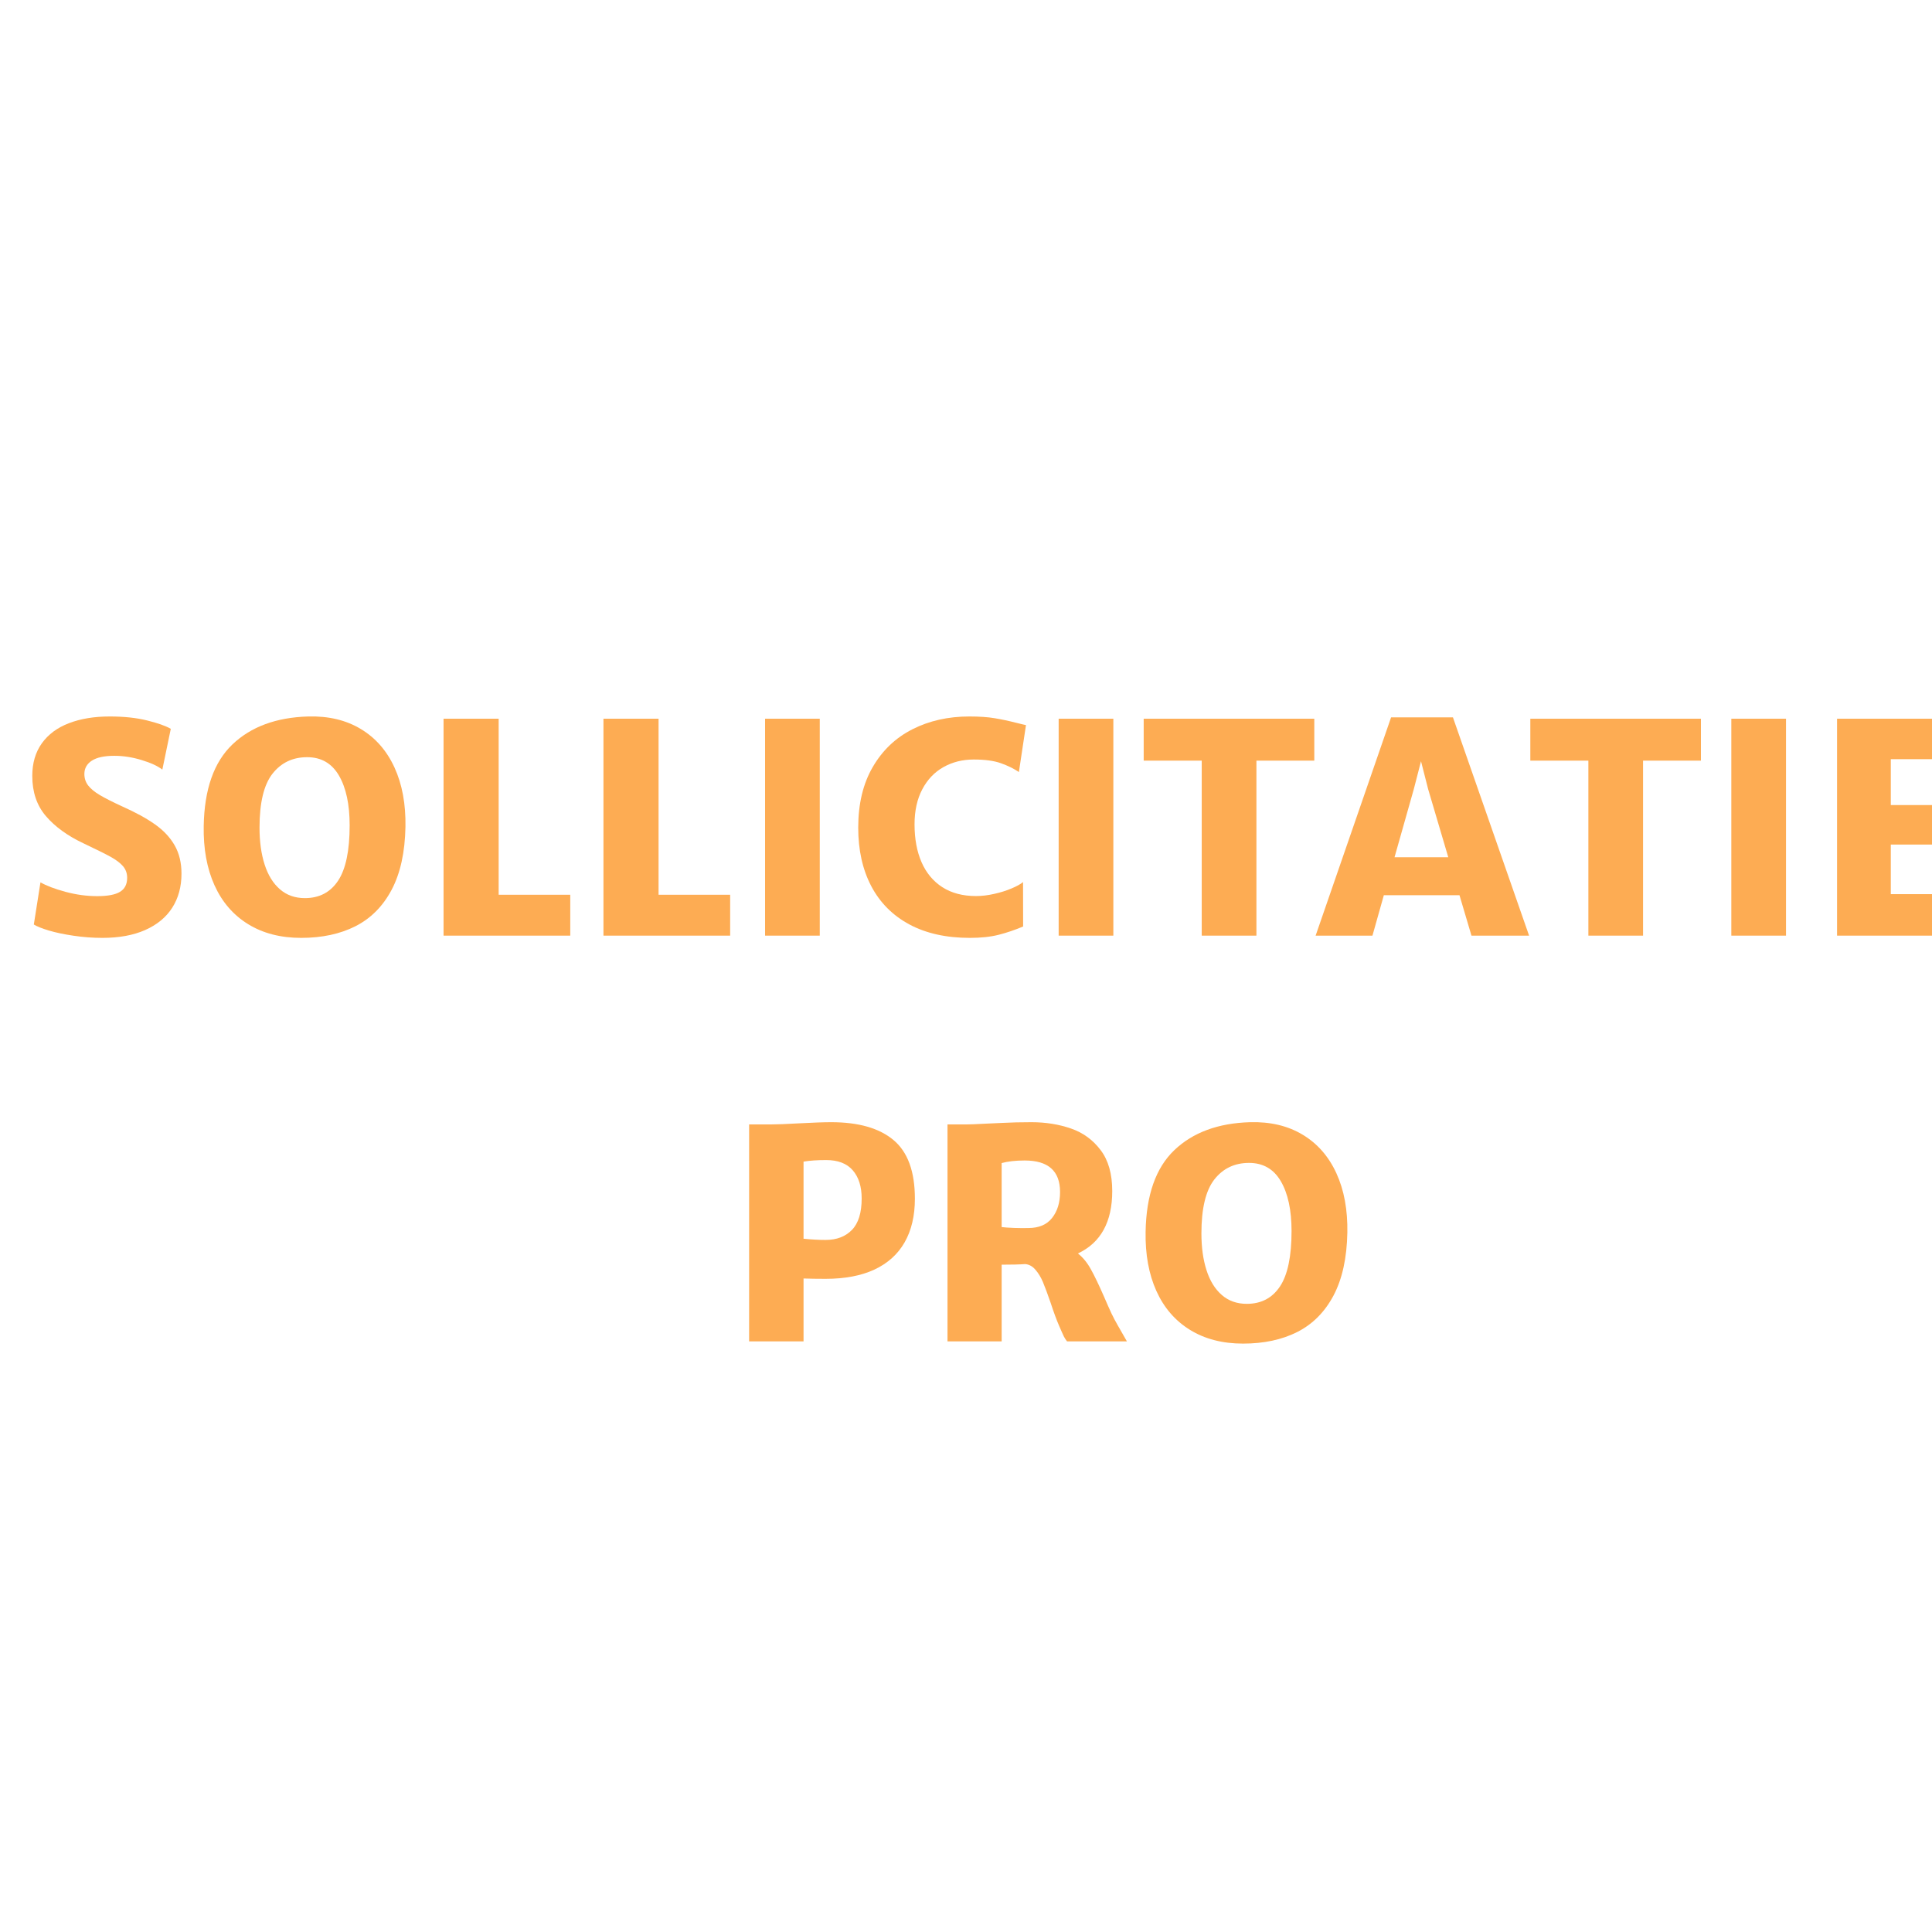
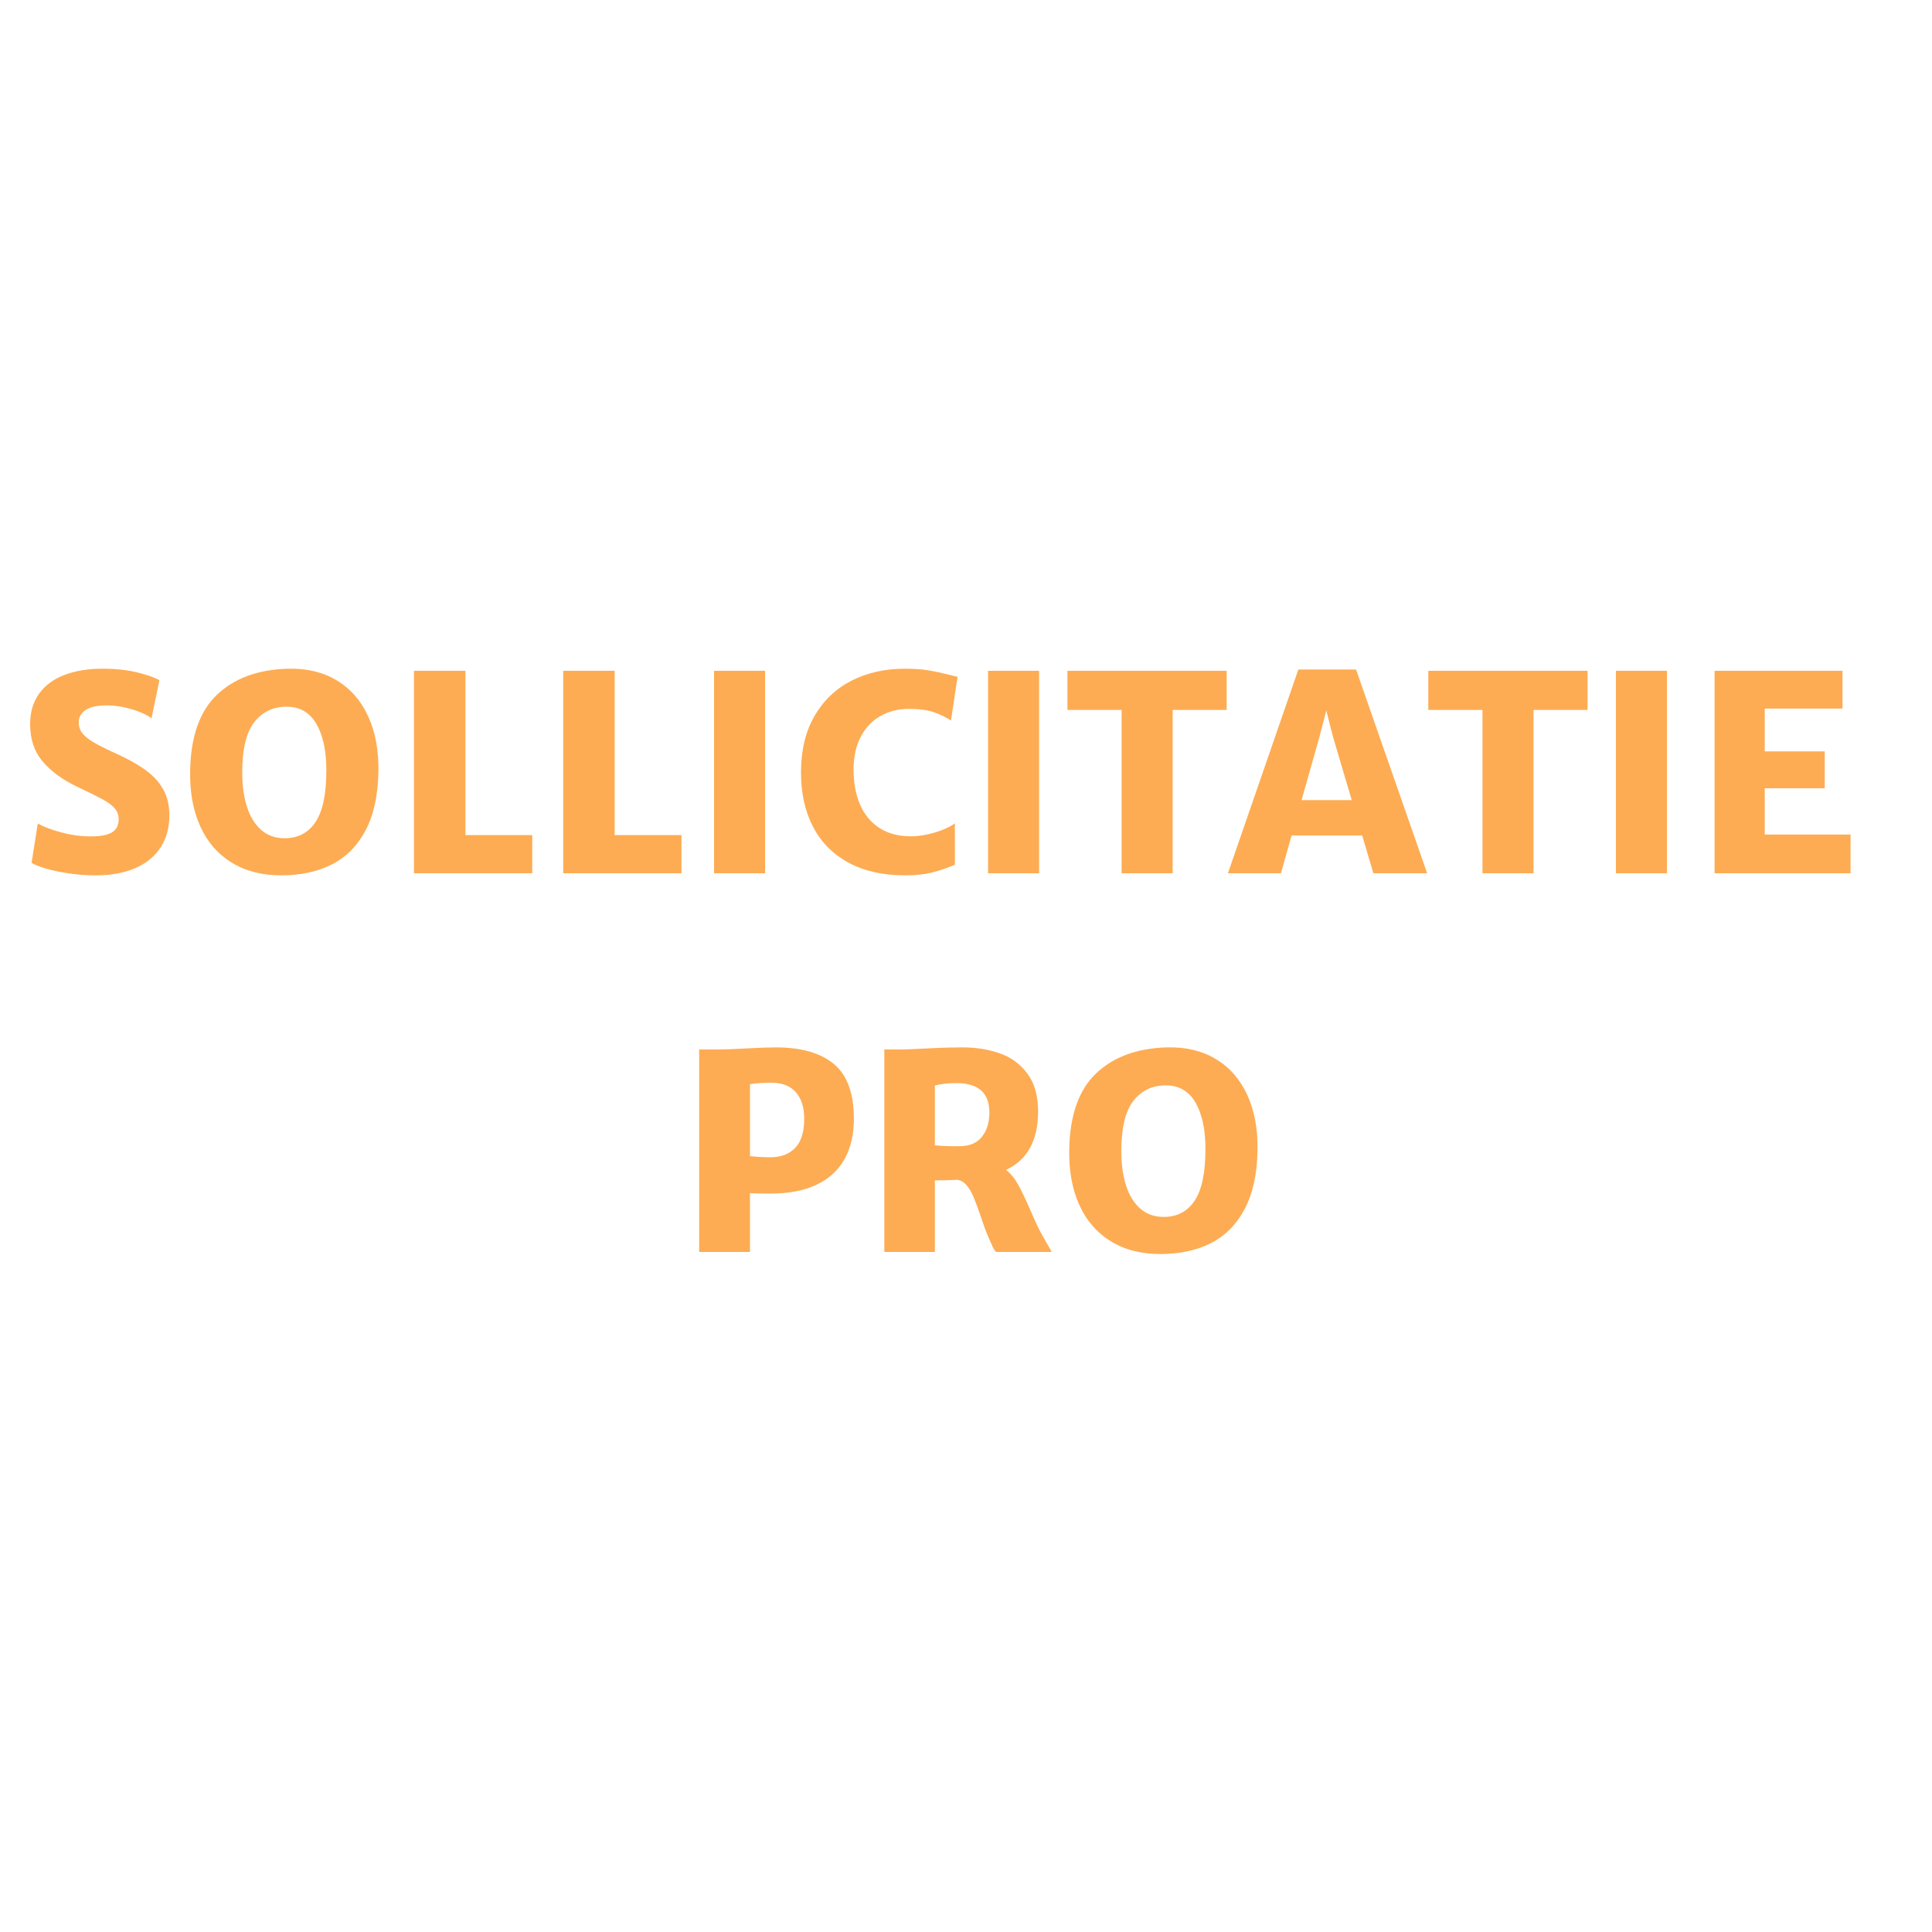
- <svg xmlns="http://www.w3.org/2000/svg" xmlns:xlink="http://www.w3.org/1999/xlink" width="350px" height="350px" viewBox="0 0 350 350" version="1.2">
+ <svg xmlns="http://www.w3.org/2000/svg" xmlns:xlink="http://www.w3.org/1999/xlink" width="375px" height="375px" viewBox="0 0 375 375" version="1.2">
  <defs>
    <g>
      <symbol overflow="visible" id="glyph0-0">
        <path style="stroke:none;" d="M 42.516 -36.562 L 42.516 0 L 5.969 0 L 5.969 -36.562 Z M 33.516 -5.656 L 36.656 -8.797 L 27.297 -18.312 L 36.656 -27.547 L 33.359 -30.75 L 24.266 -21.297 L 15.047 -30.797 L 11.875 -27.578 L 21.141 -18.203 L 11.906 -9.375 L 15.203 -5.656 L 24.172 -15.156 Z M 33.516 -5.656 " />
      </symbol>
      <symbol overflow="visible" id="glyph0-1">
        <path style="stroke:none;" d="M 4.562 -9.656 C 5.656 -9.031 7.164 -8.457 9.094 -7.938 C 11.031 -7.414 12.945 -7.156 14.844 -7.156 C 16.738 -7.156 18.113 -7.414 18.969 -7.938 C 19.832 -8.457 20.266 -9.305 20.266 -10.484 C 20.266 -11.297 20.016 -11.992 19.516 -12.578 C 19.016 -13.16 18.273 -13.723 17.297 -14.266 C 16.316 -14.805 14.648 -15.633 12.297 -16.75 C 9.453 -18.094 7.203 -19.727 5.547 -21.656 C 3.898 -23.582 3.078 -26.008 3.078 -28.938 C 3.078 -31.258 3.656 -33.227 4.812 -34.844 C 5.977 -36.469 7.613 -37.68 9.719 -38.484 C 11.832 -39.297 14.289 -39.703 17.094 -39.703 C 19.707 -39.703 21.969 -39.461 23.875 -38.984 C 25.789 -38.516 27.223 -38.008 28.172 -37.469 L 26.641 -30.078 C 25.797 -30.734 24.539 -31.312 22.875 -31.812 C 21.219 -32.32 19.57 -32.578 17.938 -32.578 C 16.133 -32.578 14.781 -32.285 13.875 -31.703 C 12.969 -31.117 12.516 -30.312 12.516 -29.281 C 12.516 -28.5 12.742 -27.805 13.203 -27.203 C 13.66 -26.609 14.363 -26.031 15.312 -25.469 C 16.258 -24.906 17.594 -24.227 19.312 -23.438 C 21.77 -22.344 23.77 -21.25 25.312 -20.156 C 26.852 -19.07 28.035 -17.812 28.859 -16.375 C 29.691 -14.938 30.109 -13.223 30.109 -11.234 C 30.109 -8.867 29.551 -6.812 28.438 -5.062 C 27.32 -3.32 25.688 -1.973 23.531 -1.016 C 21.383 -0.066 18.801 0.406 15.781 0.406 C 14.02 0.406 12.281 0.273 10.562 0.016 C 8.852 -0.234 7.363 -0.547 6.094 -0.922 C 4.82 -1.305 3.91 -1.672 3.359 -2.016 Z M 4.562 -9.656 " />
      </symbol>
      <symbol overflow="visible" id="glyph0-2">
        <path style="stroke:none;" d="M 2.406 -19.859 C 2.52 -26.516 4.254 -31.441 7.609 -34.641 C 10.973 -37.848 15.547 -39.535 21.328 -39.703 C 25.004 -39.805 28.18 -39.051 30.859 -37.438 C 33.535 -35.832 35.57 -33.504 36.969 -30.453 C 38.363 -27.41 39.023 -23.828 38.953 -19.703 C 38.867 -15.109 38.035 -11.312 36.453 -8.312 C 34.867 -5.32 32.68 -3.117 29.891 -1.703 C 27.109 -0.297 23.832 0.406 20.062 0.406 C 16.344 0.406 13.141 -0.422 10.453 -2.078 C 7.766 -3.734 5.734 -6.082 4.359 -9.125 C 2.984 -12.176 2.332 -15.754 2.406 -19.859 Z M 28.844 -19.984 C 28.844 -23.785 28.195 -26.789 26.906 -29 C 25.613 -31.219 23.691 -32.328 21.141 -32.328 C 18.523 -32.328 16.43 -31.328 14.859 -29.328 C 13.297 -27.328 12.516 -24.07 12.516 -19.562 C 12.516 -17.039 12.82 -14.816 13.438 -12.891 C 14.051 -10.973 14.973 -9.477 16.203 -8.406 C 17.43 -7.332 18.941 -6.797 20.734 -6.797 C 23.348 -6.797 25.352 -7.848 26.75 -9.953 C 28.145 -12.055 28.844 -15.398 28.844 -19.984 Z M 28.844 -19.984 " />
      </symbol>
      <symbol overflow="visible" id="glyph0-3">
        <path style="stroke:none;" d="M 14.453 -39.297 L 14.453 -7.406 L 27.422 -7.406 L 27.422 0 L 4.469 0 L 4.469 -39.297 Z M 14.453 -39.297 " />
      </symbol>
      <symbol overflow="visible" id="glyph0-4">
        <path style="stroke:none;" d="M 14.688 -39.297 L 14.688 0 L 4.781 0 L 4.781 -39.297 Z M 14.688 -39.297 " />
      </symbol>
      <symbol overflow="visible" id="glyph0-5">
        <path style="stroke:none;" d="M 22.312 -39.703 C 24.145 -39.703 25.672 -39.598 26.891 -39.391 C 28.117 -39.191 29.441 -38.91 30.859 -38.547 C 31.816 -38.305 32.391 -38.172 32.578 -38.141 L 31.297 -29.641 C 30.379 -30.254 29.297 -30.785 28.047 -31.234 C 26.797 -31.68 25.148 -31.906 23.109 -31.906 C 21.078 -31.906 19.25 -31.445 17.625 -30.531 C 16.008 -29.625 14.734 -28.285 13.797 -26.516 C 12.859 -24.742 12.391 -22.625 12.391 -20.156 C 12.391 -17.539 12.812 -15.258 13.656 -13.312 C 14.5 -11.375 15.754 -9.863 17.422 -8.781 C 19.098 -7.707 21.129 -7.172 23.516 -7.172 C 24.566 -7.172 25.664 -7.301 26.812 -7.562 C 27.969 -7.82 29.016 -8.148 29.953 -8.547 C 30.898 -8.941 31.598 -9.328 32.047 -9.703 L 32.062 -1.656 C 30.582 -1.031 29.109 -0.531 27.641 -0.156 C 26.172 0.219 24.426 0.406 22.406 0.406 C 18.133 0.406 14.484 -0.406 11.453 -2.031 C 8.43 -3.656 6.129 -5.969 4.547 -8.969 C 2.973 -11.977 2.188 -15.508 2.188 -19.562 C 2.188 -23.875 3.066 -27.539 4.828 -30.562 C 6.586 -33.582 8.984 -35.859 12.016 -37.391 C 15.055 -38.93 18.488 -39.703 22.312 -39.703 Z M 22.312 -39.703 " />
      </symbol>
      <symbol overflow="visible" id="glyph0-6">
        <path style="stroke:none;" d="M 0.719 -31.703 L 0.719 -39.297 L 31.625 -39.297 L 31.625 -31.703 L 21.141 -31.703 L 21.141 0 L 11.234 0 L 11.234 -31.703 Z M 0.719 -31.703 " />
      </symbol>
      <symbol overflow="visible" id="glyph0-7">
        <path style="stroke:none;" d="M 25.578 -7.328 L 11.875 -7.328 L 9.812 0 L -0.484 0 L 13.188 -39.547 L 24.391 -39.547 L 38.188 0 L 27.75 0 Z M 23.547 -14.203 L 19.906 -26.516 L 18.609 -31.594 L 17.297 -26.516 L 13.812 -14.203 Z M 23.547 -14.203 " />
      </symbol>
      <symbol overflow="visible" id="glyph0-8">
        <path style="stroke:none;" d="M 29.297 -39.297 L 29.297 -31.969 L 14.203 -31.969 L 14.203 -23.656 L 25.844 -23.656 L 25.844 -16.5 L 14.203 -16.5 L 14.203 -7.516 L 30.859 -7.516 L 30.859 0 L 4.469 0 L 4.469 -39.297 Z M 29.297 -39.297 " />
      </symbol>
      <symbol overflow="visible" id="glyph0-9">
        <path style="stroke:none;" d="" />
      </symbol>
      <symbol overflow="visible" id="glyph0-10">
        <path style="stroke:none;" d="M 8.281 -39.297 C 9.438 -39.297 11.203 -39.363 13.578 -39.5 C 16.055 -39.633 17.977 -39.703 19.344 -39.703 C 24.289 -39.703 28.051 -38.625 30.625 -36.469 C 33.207 -34.312 34.5 -30.77 34.5 -25.844 C 34.5 -22.75 33.879 -20.113 32.641 -17.938 C 31.398 -15.77 29.57 -14.125 27.156 -13 C 24.75 -11.883 21.805 -11.328 18.328 -11.328 C 16.766 -11.328 15.43 -11.348 14.328 -11.391 L 14.328 0 L 4.469 0 L 4.469 -39.297 Z M 18.328 -18.375 C 20.328 -18.375 21.914 -18.977 23.094 -20.188 C 24.27 -21.395 24.859 -23.297 24.859 -25.891 C 24.859 -28.047 24.32 -29.742 23.25 -30.984 C 22.176 -32.223 20.57 -32.844 18.438 -32.844 C 16.812 -32.844 15.441 -32.75 14.328 -32.562 L 14.328 -18.594 C 15.773 -18.445 17.109 -18.375 18.328 -18.375 Z M 18.328 -18.375 " />
      </symbol>
      <symbol overflow="visible" id="glyph0-11">
        <path style="stroke:none;" d="M 36.969 0 L 26.125 0 C 25.914 -0.258 25.727 -0.547 25.562 -0.859 C 25.406 -1.18 25.117 -1.82 24.703 -2.781 C 24.223 -3.883 23.703 -5.297 23.141 -7.016 C 22.598 -8.586 22.141 -9.82 21.766 -10.719 C 21.391 -11.613 20.93 -12.367 20.391 -12.984 C 19.859 -13.609 19.238 -13.945 18.531 -14 C 17.551 -13.926 16.133 -13.891 14.281 -13.891 L 14.281 0 L 4.469 0 L 4.469 -39.297 L 7.844 -39.297 C 8.469 -39.297 9.758 -39.348 11.719 -39.453 C 12 -39.461 12.91 -39.504 14.453 -39.578 C 16.004 -39.66 17.742 -39.703 19.672 -39.703 C 22.254 -39.703 24.641 -39.32 26.828 -38.562 C 29.016 -37.812 30.805 -36.508 32.203 -34.656 C 33.609 -32.812 34.312 -30.336 34.312 -27.234 C 34.312 -21.641 32.238 -17.867 28.094 -15.922 C 28.988 -15.223 29.766 -14.281 30.422 -13.094 C 31.086 -11.906 31.883 -10.25 32.812 -8.125 C 33.344 -6.895 33.789 -5.883 34.156 -5.094 C 34.531 -4.312 34.926 -3.562 35.344 -2.844 Z M 14.281 -20.703 C 14.781 -20.641 15.539 -20.586 16.562 -20.547 C 17.582 -20.516 18.43 -20.508 19.109 -20.531 C 21.016 -20.531 22.445 -21.133 23.406 -22.344 C 24.375 -23.562 24.859 -25.133 24.859 -27.062 C 24.859 -30.863 22.723 -32.766 18.453 -32.766 C 16.785 -32.766 15.395 -32.609 14.281 -32.297 Z M 14.281 -20.703 " />
      </symbol>
    </g>
  </defs>
  <g id="surface1">
    <g style="fill:rgb(99.219%,67.45%,32.549%);fill-opacity:1;">
      <use xlink:href="#glyph0-1" x="2.769" y="169.5" />
    </g>
    <g style="fill:rgb(99.219%,67.45%,32.549%);fill-opacity:1;">
      <use xlink:href="#glyph0-2" x="34.499" y="169.5" />
    </g>
    <g style="fill:rgb(99.219%,67.45%,32.549%);fill-opacity:1;">
      <use xlink:href="#glyph0-3" x="75.885" y="169.5" />
    </g>
    <g style="fill:rgb(99.219%,67.45%,32.549%);fill-opacity:1;">
      <use xlink:href="#glyph0-3" x="104.852" y="169.5" />
    </g>
    <g style="fill:rgb(99.219%,67.45%,32.549%);fill-opacity:1;">
      <use xlink:href="#glyph0-4" x="133.82" y="169.5" />
    </g>
    <g style="fill:rgb(99.219%,67.45%,32.549%);fill-opacity:1;">
      <use xlink:href="#glyph0-5" x="153.287" y="169.5" />
    </g>
    <g style="fill:rgb(99.219%,67.45%,32.549%);fill-opacity:1;">
      <use xlink:href="#glyph0-4" x="187.005" y="169.5" />
    </g>
    <g style="fill:rgb(99.219%,67.45%,32.549%);fill-opacity:1;">
      <use xlink:href="#glyph0-6" x="206.471" y="169.5" />
    </g>
    <g style="fill:rgb(99.219%,67.45%,32.549%);fill-opacity:1;">
      <use xlink:href="#glyph0-7" x="238.821" y="169.5" />
    </g>
    <g style="fill:rgb(99.219%,67.45%,32.549%);fill-opacity:1;">
      <use xlink:href="#glyph0-6" x="276.515" y="169.5" />
    </g>
    <g style="fill:rgb(99.219%,67.45%,32.549%);fill-opacity:1;">
      <use xlink:href="#glyph0-4" x="308.865" y="169.5" />
    </g>
    <g style="fill:rgb(99.219%,67.45%,32.549%);fill-opacity:1;">
      <use xlink:href="#glyph0-8" x="328.332" y="169.5" />
    </g>
    <g style="fill:rgb(99.219%,67.45%,32.549%);fill-opacity:1;">
      <use xlink:href="#glyph0-9" x="361.116" y="169.5" />
    </g>
    <g style="fill:rgb(99.219%,67.45%,32.549%);fill-opacity:1;">
      <use xlink:href="#glyph0-10" x="131.241" y="243" />
    </g>
    <g style="fill:rgb(99.219%,67.45%,32.549%);fill-opacity:1;">
      <use xlink:href="#glyph0-11" x="167.18" y="243" />
    </g>
    <g style="fill:rgb(99.219%,67.45%,32.549%);fill-opacity:1;">
      <use xlink:href="#glyph0-2" x="205.132" y="243" />
    </g>
  </g>
</svg>
